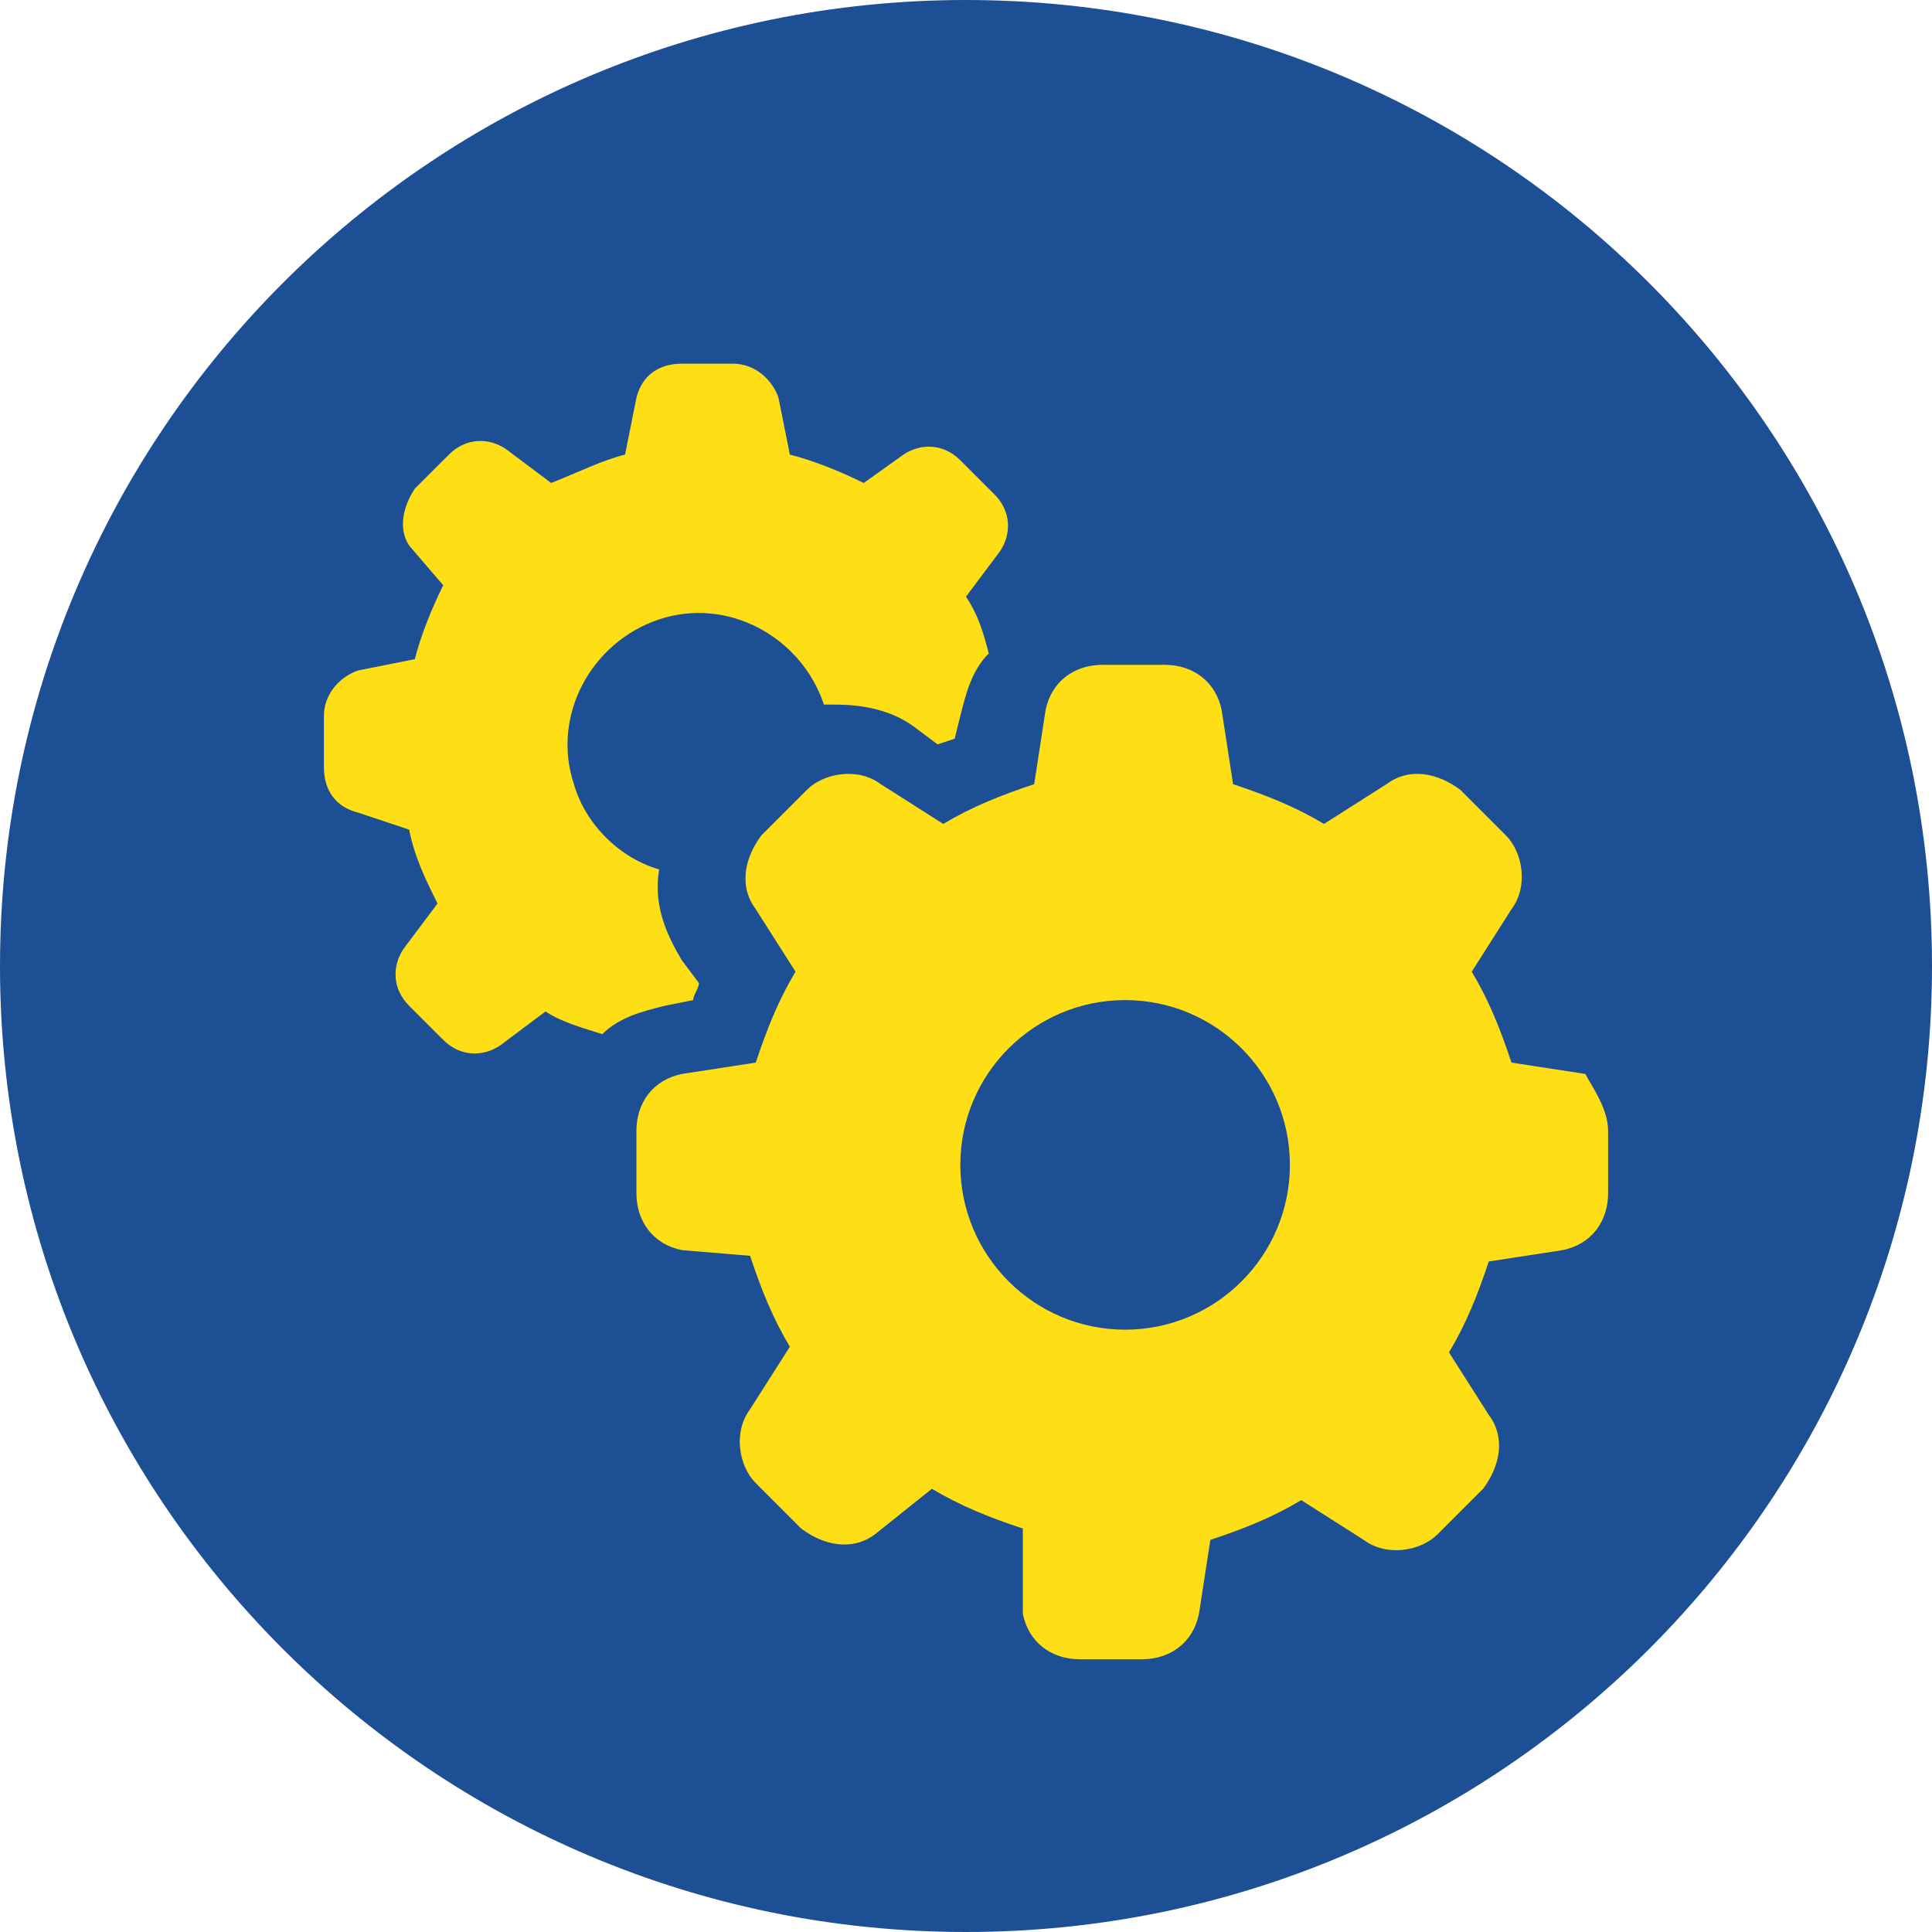
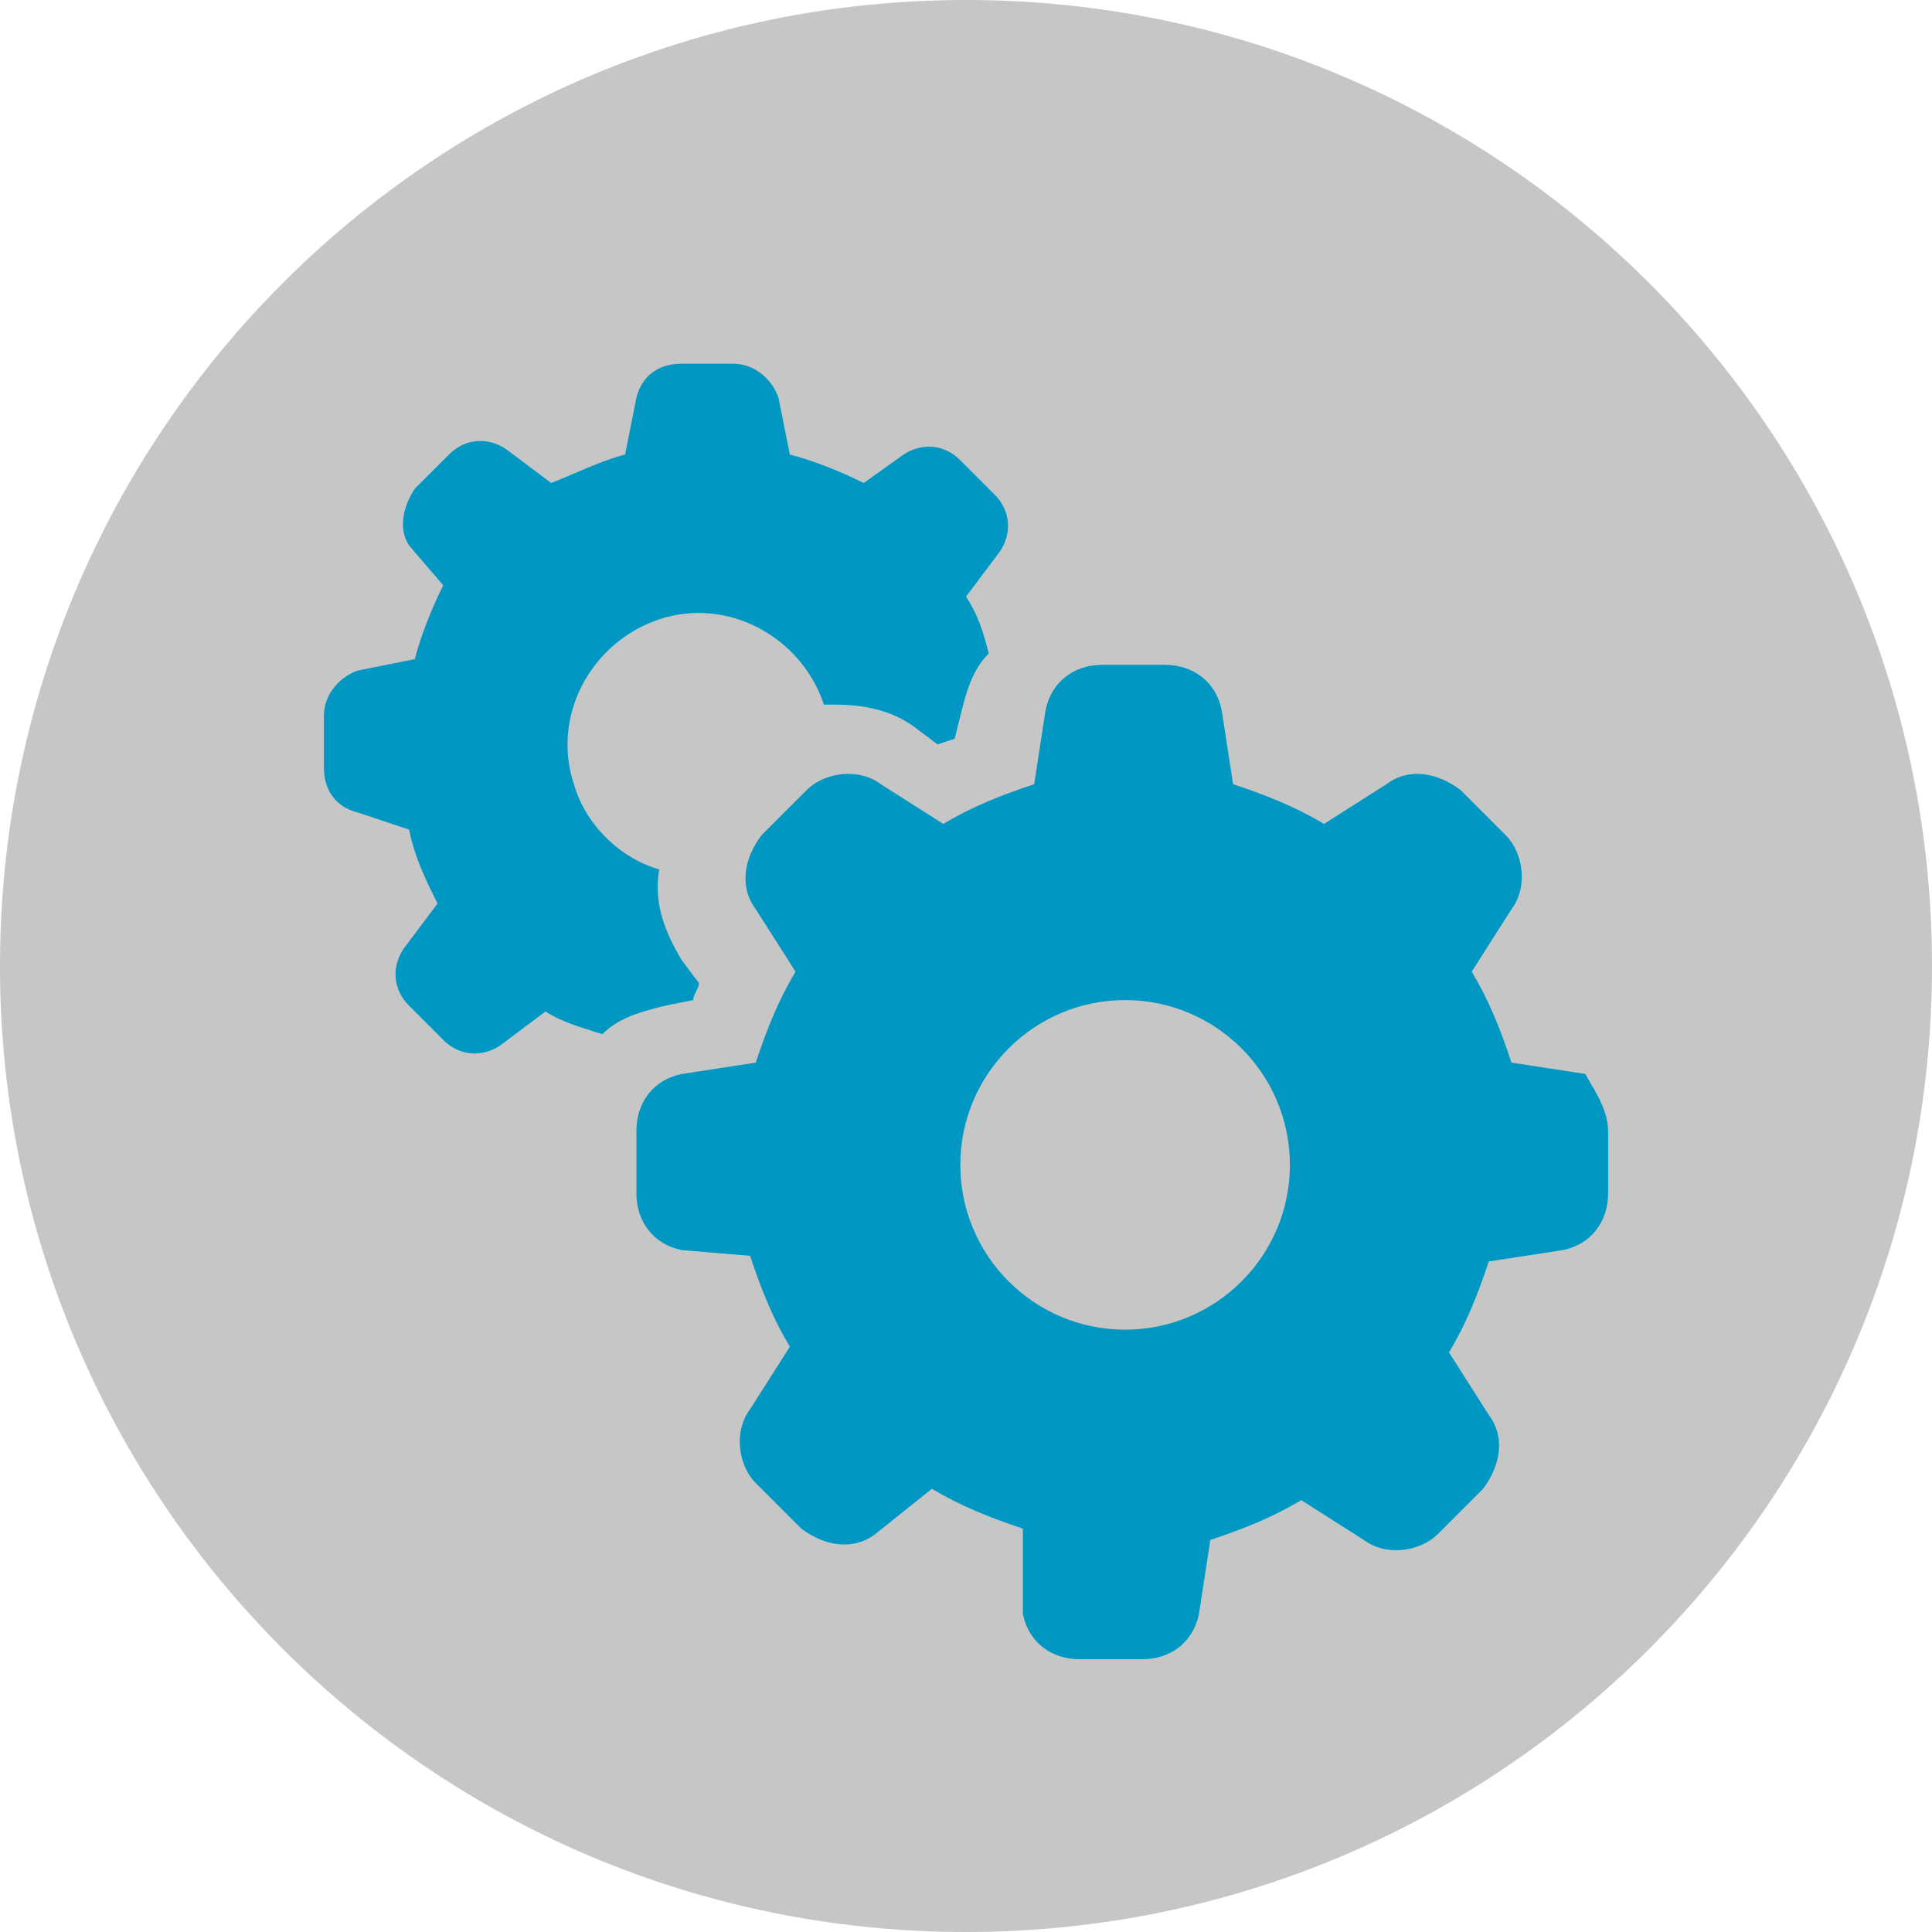
<svg xmlns="http://www.w3.org/2000/svg" version="1.1" id="icon_x5F_Deleat" x="0px" y="0px" viewBox="0 0 34 34" style="enable-background:new 0 0 34 34;" xml:space="preserve">
  <style type="text/css">
- 	.st0{fill:#1D4F95;}
- 	.st1{fill:#FEDE15;}
+ 	.st0{fill:#C6C6C6;}
+ 	.st1{fill:#0097C3;}
</style>
  <g id="icon_x5F_favorit_1_">
    <g>
      <circle class="st0" cx="17" cy="17" r="17" />
    </g>
  </g>
  <path class="st1" d="M6.3,14.3c-0.4-0.1-0.6-0.4-0.6-0.8v-0.9c0-0.4,0.3-0.7,0.6-0.8l1-0.2c0.1-0.4,0.3-0.9,0.5-1.3L7.2,9.6  C7,9.3,7.1,8.9,7.3,8.6L7.9,8c0.3-0.3,0.7-0.3,1-0.1l0.8,0.6C10.2,8.3,10.6,8.1,11,8l0.2-1c0.1-0.4,0.4-0.6,0.8-0.6h0.9  c0.4,0,0.7,0.3,0.8,0.6l0.2,1c0.4,0.1,0.9,0.3,1.3,0.5L15.9,8c0.3-0.2,0.7-0.2,1,0.1l0.6,0.6c0.3,0.3,0.3,0.7,0.1,1L17,10.5  c0.2,0.3,0.3,0.6,0.4,1c-0.3,0.3-0.4,0.7-0.5,1.1L16.8,13l-0.3,0.1l-0.4-0.3c-0.4-0.3-0.9-0.4-1.4-0.4c-0.1,0-0.2,0-0.2,0  c-0.4-1.2-1.7-1.9-2.9-1.5s-1.9,1.7-1.5,2.9c0.2,0.7,0.8,1.3,1.5,1.5c-0.1,0.6,0.1,1.1,0.4,1.6l0.3,0.4c0,0.1-0.1,0.2-0.1,0.3  l-0.5,0.1c-0.4,0.1-0.8,0.2-1.1,0.5c-0.3-0.1-0.7-0.2-1-0.4l-0.8,0.6c-0.3,0.2-0.7,0.2-1-0.1l-0.6-0.6c-0.3-0.3-0.3-0.7-0.1-1  l0.6-0.8c-0.2-0.4-0.4-0.8-0.5-1.3L6.3,14.3z M28.3,19.9V21c0,0.5-0.3,0.9-0.8,1l-1.3,0.2c-0.2,0.6-0.4,1.1-0.7,1.6l0.7,1.1  c0.3,0.4,0.2,0.9-0.1,1.3L25.3,27c-0.3,0.3-0.9,0.4-1.3,0.1l-1.1-0.7c-0.5,0.3-1,0.5-1.6,0.7l-0.2,1.3c-0.1,0.5-0.5,0.8-1,0.8H19  c-0.5,0-0.9-0.3-1-0.8v-1.5c-0.6-0.2-1.1-0.4-1.6-0.7l-1,0.8c-0.4,0.3-0.9,0.2-1.3-0.1l-0.8-0.8c-0.3-0.3-0.4-0.9-0.1-1.3l0.7-1.1  c-0.3-0.5-0.5-1-0.7-1.6L12,22c-0.5-0.1-0.8-0.5-0.8-1v-1.1c0-0.5,0.3-0.9,0.8-1l1.3-0.2c0.2-0.6,0.4-1.1,0.7-1.6L13.3,16  c-0.3-0.4-0.2-0.9,0.1-1.3l0.8-0.8c0.3-0.3,0.9-0.4,1.3-0.1l1.1,0.7c0.5-0.3,1-0.5,1.6-0.7l0.2-1.3c0.1-0.5,0.5-0.8,1-0.8h1.1  c0.5,0,0.9,0.3,1,0.8l0.2,1.3c0.6,0.2,1.1,0.4,1.6,0.7l1.1-0.7c0.4-0.3,0.9-0.2,1.3,0.1l0.8,0.8c0.3,0.3,0.4,0.9,0.1,1.3l-0.7,1.1  c0.3,0.5,0.5,1,0.7,1.6l1.3,0.2C28,19.1,28.3,19.5,28.3,19.9L28.3,19.9z M22.7,20.5c0-1.6-1.3-2.9-2.9-2.9s-2.9,1.3-2.9,2.9  s1.3,2.9,2.9,2.9l0,0C21.4,23.4,22.7,22.1,22.7,20.5z" />
</svg>
